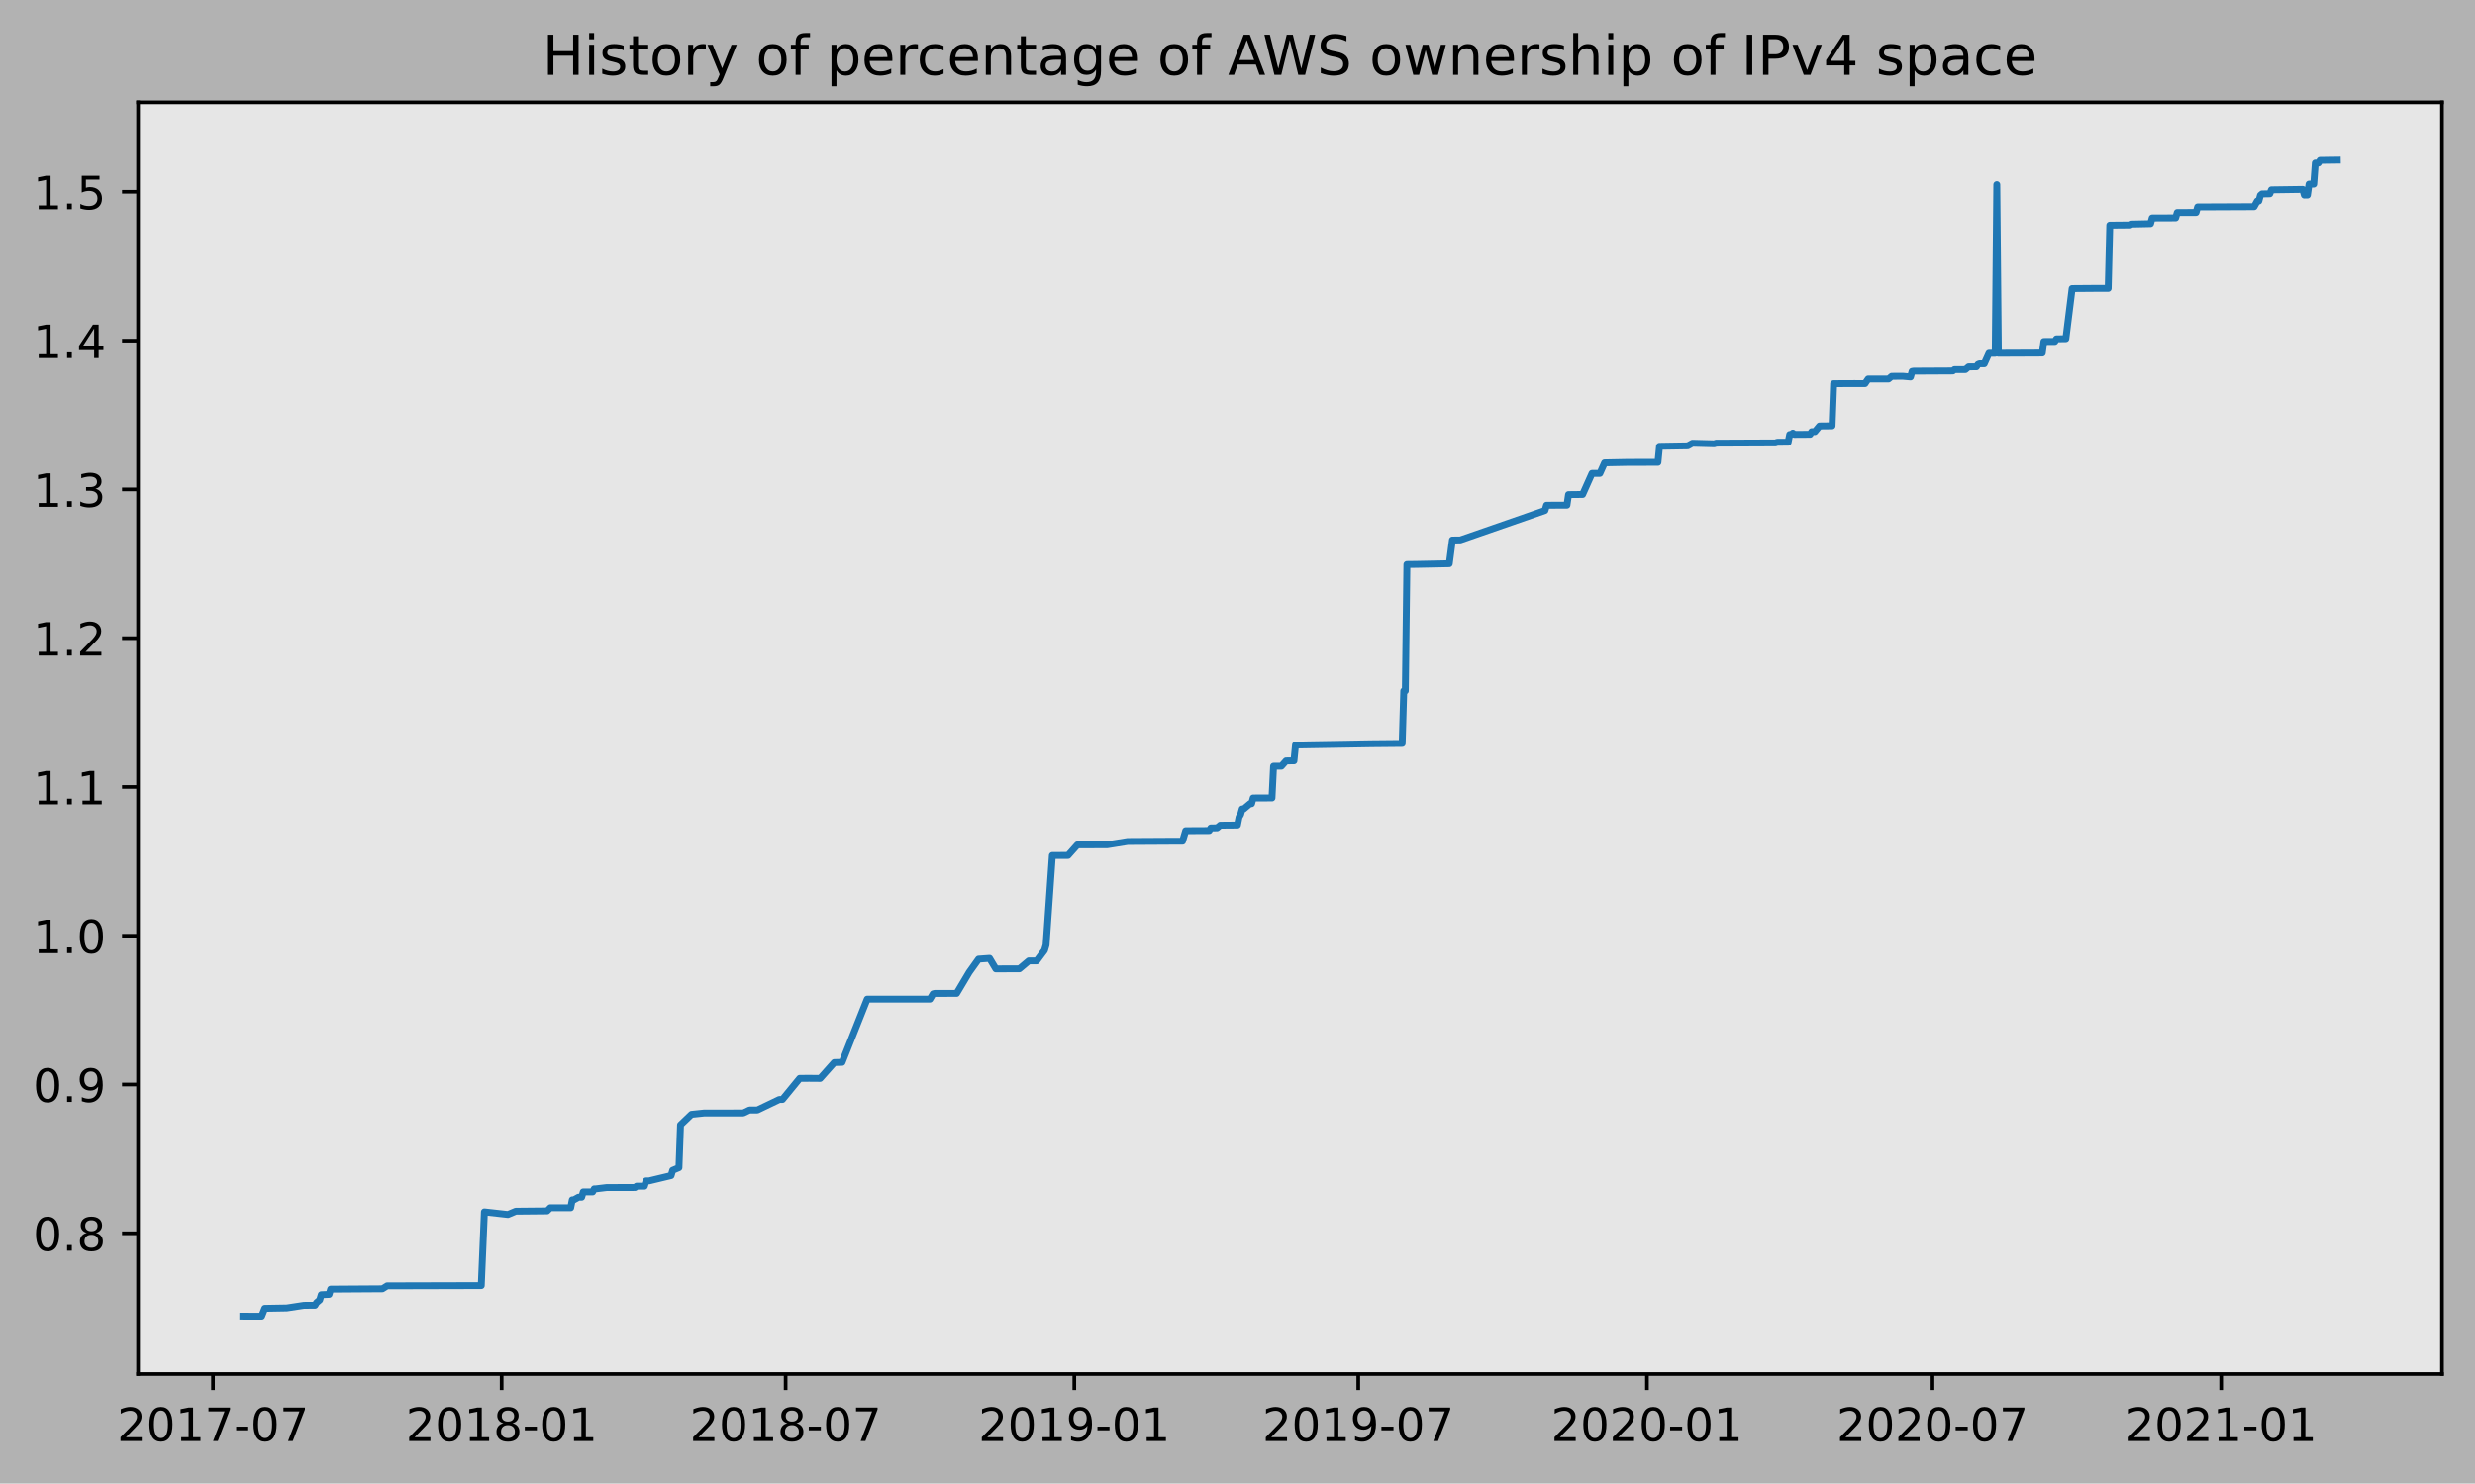
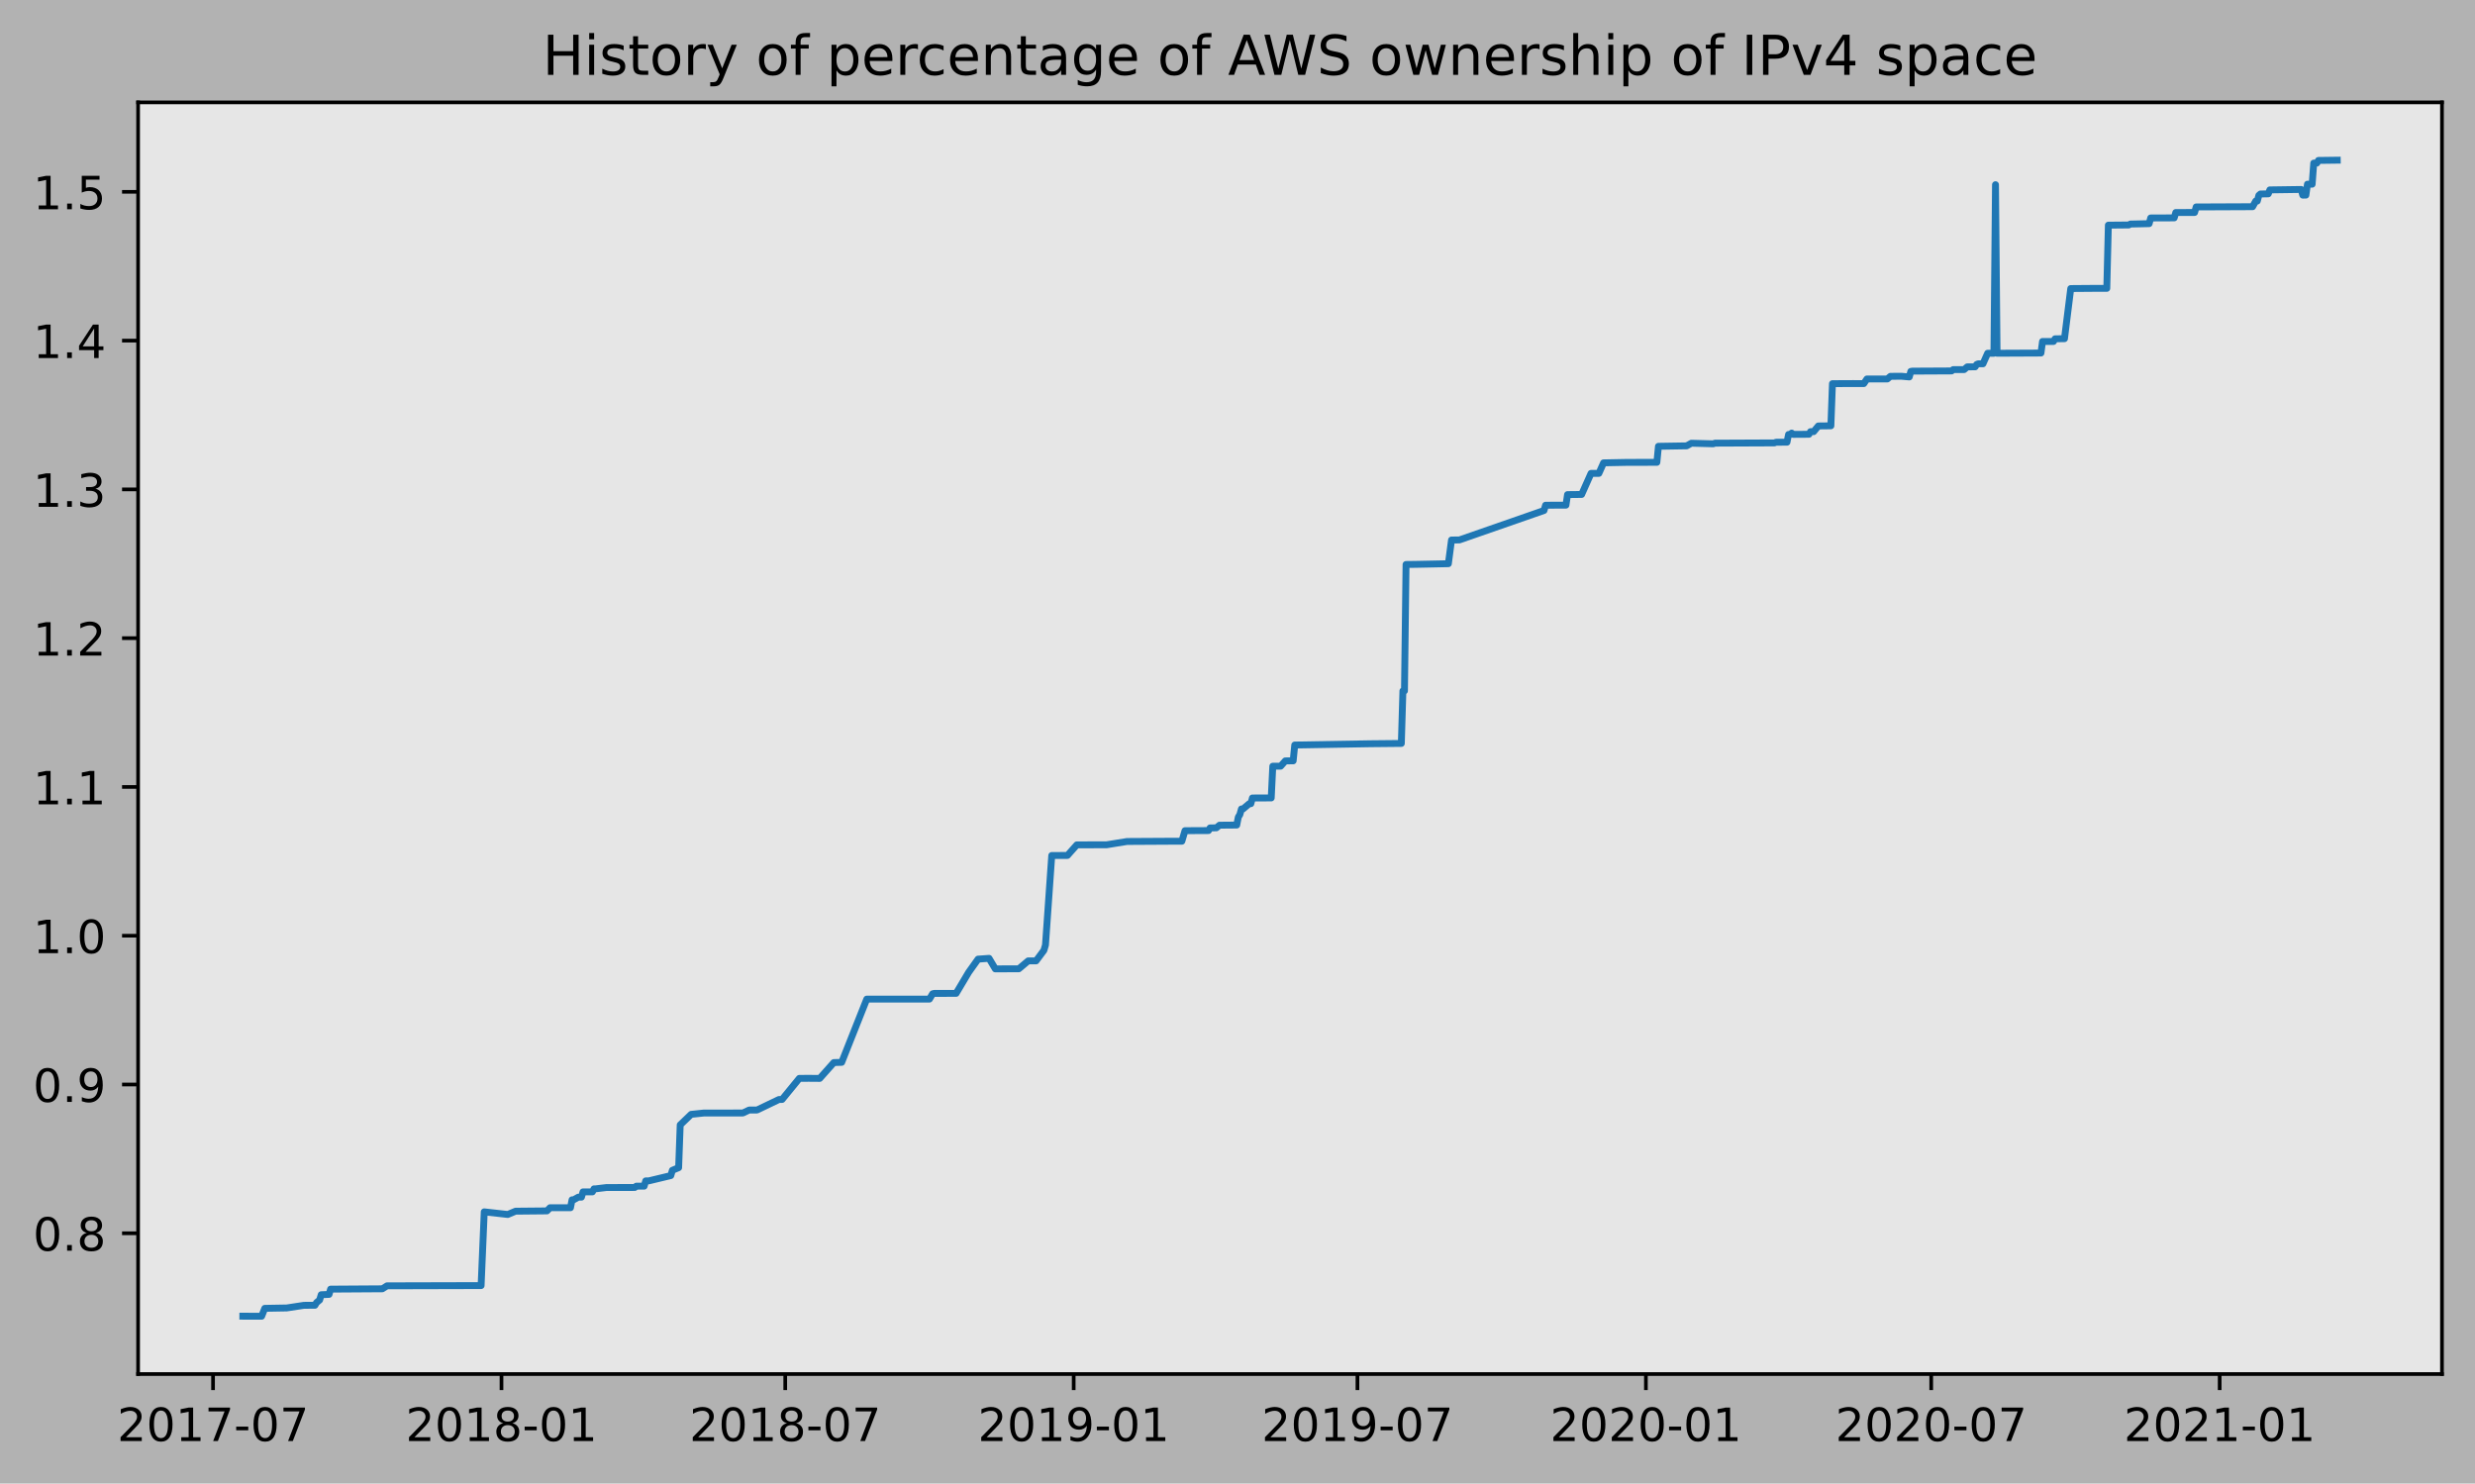
<svg xmlns="http://www.w3.org/2000/svg" xmlns:xlink="http://www.w3.org/1999/xlink" height="323.396pt" version="1.1" viewBox="0 0 539.503 323.396" width="539.503pt">
  <defs>
    <style type="text/css">
*{stroke-linecap:butt;stroke-linejoin:round;}
  </style>
  </defs>
  <g id="figure_1">
    <g id="patch_1">
      <path d="M 0 323.396  L 539.503 323.396  L 539.503 0  L 0 0  z " style="fill:#b2b2b2;" />
    </g>
    <g id="axes_1">
      <g id="patch_2">
        <path d="M 30.103 299.518  L 532.303 299.518  L 532.303 22.318  L 30.103 22.318  z " style="fill:#e6e6e6;" />
      </g>
      <g id="matplotlib.axis_1">
        <g id="xtick_1">
          <g id="line2d_1">
            <defs>
-               <path d="M 0 0  L 0 3.5  " id="m0ff6124d0a" style="stroke:#000000;stroke-width:0.8;" />
-             </defs>
-             <g>
-               <use style="stroke:#000000;stroke-width:0.8;" x="46.433" xlink:href="#m0ff6124d0a" y="299.518" />
+               <path d="M 0 0  L 0 3.5  " id="m8c61ceafdc" style="stroke:#000000;stroke-width:0.8;" />
+             </defs>
+             <g>
+               <use style="stroke:#000000;stroke-width:0.8;" x="46.438" xlink:href="#m8c61ceafdc" y="299.518" />
            </g>
          </g>
          <g id="text_1">
            <defs>
              <path d="M 19.188 8.297  L 53.609 8.297  L 53.609 0  L 7.328 0  L 7.328 8.297  Q 12.938 14.109 22.625 23.891  Q 32.328 33.688 34.812 36.531  Q 39.547 41.844 41.422 45.531  Q 43.312 49.219 43.312 52.781  Q 43.312 58.594 39.234 62.25  Q 35.156 65.922 28.609 65.922  Q 23.969 65.922 18.812 64.312  Q 13.672 62.703 7.812 59.422  L 7.812 69.391  Q 13.766 71.781 18.938 73  Q 24.125 74.219 28.422 74.219  Q 39.75 74.219 46.484 68.547  Q 53.219 62.891 53.219 53.422  Q 53.219 48.922 51.531 44.891  Q 49.859 40.875 45.406 35.406  Q 44.188 33.984 37.641 27.219  Q 31.109 20.453 19.188 8.297  z " id="DejaVuSans-50" />
              <path d="M 31.781 66.406  Q 24.172 66.406 20.328 58.906  Q 16.5 51.422 16.5 36.375  Q 16.5 21.391 20.328 13.891  Q 24.172 6.391 31.781 6.391  Q 39.453 6.391 43.281 13.891  Q 47.125 21.391 47.125 36.375  Q 47.125 51.422 43.281 58.906  Q 39.453 66.406 31.781 66.406  z M 31.781 74.219  Q 44.047 74.219 50.516 64.516  Q 56.984 54.828 56.984 36.375  Q 56.984 17.969 50.516 8.266  Q 44.047 -1.422 31.781 -1.422  Q 19.531 -1.422 13.062 8.266  Q 6.594 17.969 6.594 36.375  Q 6.594 54.828 13.062 64.516  Q 19.531 74.219 31.781 74.219  z " id="DejaVuSans-48" />
              <path d="M 12.406 8.297  L 28.516 8.297  L 28.516 63.922  L 10.984 60.406  L 10.984 69.391  L 28.422 72.906  L 38.281 72.906  L 38.281 8.297  L 54.391 8.297  L 54.391 0  L 12.406 0  z " id="DejaVuSans-49" />
              <path d="M 8.203 72.906  L 55.078 72.906  L 55.078 68.703  L 28.609 0  L 18.312 0  L 43.219 64.594  L 8.203 64.594  z " id="DejaVuSans-55" />
              <path d="M 4.891 31.391  L 31.203 31.391  L 31.203 23.391  L 4.891 23.391  z " id="DejaVuSans-45" />
            </defs>
-             <g transform="translate(25.54134 314.1166)scale(0.1 -0.1)">
+             <g transform="translate(25.5462 314.1166)scale(0.1 -0.1)">
              <use xlink:href="#DejaVuSans-50" />
              <use x="63.623" xlink:href="#DejaVuSans-48" />
              <use x="127.246" xlink:href="#DejaVuSans-49" />
              <use x="190.869" xlink:href="#DejaVuSans-55" />
              <use x="254.492" xlink:href="#DejaVuSans-45" />
              <use x="290.576" xlink:href="#DejaVuSans-48" />
              <use x="354.199" xlink:href="#DejaVuSans-55" />
            </g>
          </g>
        </g>
        <g id="xtick_2">
          <g id="line2d_2">
            <g>
-               <use style="stroke:#000000;stroke-width:0.8;" x="109.357" xlink:href="#m0ff6124d0a" y="299.518" />
+               <use style="stroke:#000000;stroke-width:0.8;" x="109.315" xlink:href="#m8c61ceafdc" y="299.518" />
            </g>
          </g>
          <g id="text_2">
            <defs>
              <path d="M 31.781 34.625  Q 24.75 34.625 20.719 30.859  Q 16.703 27.094 16.703 20.516  Q 16.703 13.922 20.719 10.156  Q 24.75 6.391 31.781 6.391  Q 38.812 6.391 42.859 10.172  Q 46.922 13.969 46.922 20.516  Q 46.922 27.094 42.891 30.859  Q 38.875 34.625 31.781 34.625  z M 21.922 38.812  Q 15.578 40.375 12.031 44.719  Q 8.5 49.078 8.5 55.328  Q 8.5 64.062 14.719 69.141  Q 20.953 74.219 31.781 74.219  Q 42.672 74.219 48.875 69.141  Q 55.078 64.062 55.078 55.328  Q 55.078 49.078 51.531 44.719  Q 48 40.375 41.703 38.812  Q 48.828 37.156 52.797 32.312  Q 56.781 27.484 56.781 20.516  Q 56.781 9.906 50.312 4.234  Q 43.844 -1.422 31.781 -1.422  Q 19.734 -1.422 13.25 4.234  Q 6.781 9.906 6.781 20.516  Q 6.781 27.484 10.781 32.312  Q 14.797 37.156 21.922 38.812  z M 18.312 54.391  Q 18.312 48.734 21.844 45.562  Q 25.391 42.391 31.781 42.391  Q 38.141 42.391 41.719 45.562  Q 45.312 48.734 45.312 54.391  Q 45.312 60.062 41.719 63.234  Q 38.141 66.406 31.781 66.406  Q 25.391 66.406 21.844 63.234  Q 18.312 60.062 18.312 54.391  z " id="DejaVuSans-56" />
            </defs>
-             <g transform="translate(88.46596 314.1166)scale(0.1 -0.1)">
+             <g transform="translate(88.42372 314.1166)scale(0.1 -0.1)">
              <use xlink:href="#DejaVuSans-50" />
              <use x="63.623" xlink:href="#DejaVuSans-48" />
              <use x="127.246" xlink:href="#DejaVuSans-49" />
              <use x="190.869" xlink:href="#DejaVuSans-56" />
              <use x="254.492" xlink:href="#DejaVuSans-45" />
              <use x="290.576" xlink:href="#DejaVuSans-48" />
              <use x="354.199" xlink:href="#DejaVuSans-49" />
            </g>
          </g>
        </g>
        <g id="xtick_3">
          <g id="line2d_3">
            <g>
-               <use style="stroke:#000000;stroke-width:0.8;" x="171.256" xlink:href="#m0ff6124d0a" y="299.518" />
+               <use style="stroke:#000000;stroke-width:0.8;" x="171.167" xlink:href="#m8c61ceafdc" y="299.518" />
            </g>
          </g>
          <g id="text_3">
-             <g transform="translate(150.3646 314.1166)scale(0.1 -0.1)">
+             <g transform="translate(150.2761 314.1166)scale(0.1 -0.1)">
              <use xlink:href="#DejaVuSans-50" />
              <use x="63.623" xlink:href="#DejaVuSans-48" />
              <use x="127.246" xlink:href="#DejaVuSans-49" />
              <use x="190.869" xlink:href="#DejaVuSans-56" />
              <use x="254.492" xlink:href="#DejaVuSans-45" />
              <use x="290.576" xlink:href="#DejaVuSans-48" />
              <use x="354.199" xlink:href="#DejaVuSans-55" />
            </g>
          </g>
        </g>
        <g id="xtick_4">
          <g id="line2d_4">
            <g>
-               <use style="stroke:#000000;stroke-width:0.8;" x="234.181" xlink:href="#m0ff6124d0a" y="299.518" />
+               <use style="stroke:#000000;stroke-width:0.8;" x="234.045" xlink:href="#m8c61ceafdc" y="299.518" />
            </g>
          </g>
          <g id="text_4">
            <defs>
              <path d="M 10.984 1.516  L 10.984 10.5  Q 14.703 8.734 18.5 7.812  Q 22.312 6.891 25.984 6.891  Q 35.75 6.891 40.891 13.453  Q 46.047 20.016 46.781 33.406  Q 43.953 29.203 39.594 26.953  Q 35.25 24.703 29.984 24.703  Q 19.047 24.703 12.672 31.312  Q 6.297 37.938 6.297 49.422  Q 6.297 60.641 12.938 67.422  Q 19.578 74.219 30.609 74.219  Q 43.266 74.219 49.922 64.516  Q 56.594 54.828 56.594 36.375  Q 56.594 19.141 48.406 8.859  Q 40.234 -1.422 26.422 -1.422  Q 22.703 -1.422 18.891 -0.688  Q 15.094 0.047 10.984 1.516  z M 30.609 32.422  Q 37.25 32.422 41.125 36.953  Q 45.016 41.5 45.016 49.422  Q 45.016 57.281 41.125 61.844  Q 37.25 66.406 30.609 66.406  Q 23.969 66.406 20.094 61.844  Q 16.219 57.281 16.219 49.422  Q 16.219 41.5 20.094 36.953  Q 23.969 32.422 30.609 32.422  z " id="DejaVuSans-57" />
            </defs>
-             <g transform="translate(213.2892 314.1166)scale(0.1 -0.1)">
+             <g transform="translate(213.1536 314.1166)scale(0.1 -0.1)">
              <use xlink:href="#DejaVuSans-50" />
              <use x="63.623" xlink:href="#DejaVuSans-48" />
              <use x="127.246" xlink:href="#DejaVuSans-49" />
              <use x="190.869" xlink:href="#DejaVuSans-57" />
              <use x="254.492" xlink:href="#DejaVuSans-45" />
              <use x="290.576" xlink:href="#DejaVuSans-48" />
              <use x="354.199" xlink:href="#DejaVuSans-49" />
            </g>
          </g>
        </g>
        <g id="xtick_5">
          <g id="line2d_5">
            <g>
-               <use style="stroke:#000000;stroke-width:0.8;" x="296.079" xlink:href="#m0ff6124d0a" y="299.518" />
+               <use style="stroke:#000000;stroke-width:0.8;" x="295.897" xlink:href="#m8c61ceafdc" y="299.518" />
            </g>
          </g>
          <g id="text_5">
-             <g transform="translate(275.1879 314.1166)scale(0.1 -0.1)">
+             <g transform="translate(275.0059 314.1166)scale(0.1 -0.1)">
              <use xlink:href="#DejaVuSans-50" />
              <use x="63.623" xlink:href="#DejaVuSans-48" />
              <use x="127.246" xlink:href="#DejaVuSans-49" />
              <use x="190.869" xlink:href="#DejaVuSans-57" />
              <use x="254.492" xlink:href="#DejaVuSans-45" />
              <use x="290.576" xlink:href="#DejaVuSans-48" />
              <use x="354.199" xlink:href="#DejaVuSans-55" />
            </g>
          </g>
        </g>
        <g id="xtick_6">
          <g id="line2d_6">
            <g>
-               <use style="stroke:#000000;stroke-width:0.8;" x="359.004" xlink:href="#m0ff6124d0a" y="299.518" />
+               <use style="stroke:#000000;stroke-width:0.8;" x="358.775" xlink:href="#m8c61ceafdc" y="299.518" />
            </g>
          </g>
          <g id="text_6">
-             <g transform="translate(338.1125 314.1166)scale(0.1 -0.1)">
+             <g transform="translate(337.8834 314.1166)scale(0.1 -0.1)">
              <use xlink:href="#DejaVuSans-50" />
              <use x="63.623" xlink:href="#DejaVuSans-48" />
              <use x="127.246" xlink:href="#DejaVuSans-50" />
              <use x="190.869" xlink:href="#DejaVuSans-48" />
              <use x="254.492" xlink:href="#DejaVuSans-45" />
              <use x="290.576" xlink:href="#DejaVuSans-48" />
              <use x="354.199" xlink:href="#DejaVuSans-49" />
            </g>
          </g>
        </g>
        <g id="xtick_7">
          <g id="line2d_7">
            <g>
-               <use style="stroke:#000000;stroke-width:0.8;" x="421.245" xlink:href="#m0ff6124d0a" y="299.518" />
+               <use style="stroke:#000000;stroke-width:0.8;" x="420.969" xlink:href="#m8c61ceafdc" y="299.518" />
            </g>
          </g>
          <g id="text_7">
-             <g transform="translate(400.3532 314.1166)scale(0.1 -0.1)">
+             <g transform="translate(400.0775 314.1166)scale(0.1 -0.1)">
              <use xlink:href="#DejaVuSans-50" />
              <use x="63.623" xlink:href="#DejaVuSans-48" />
              <use x="127.246" xlink:href="#DejaVuSans-50" />
              <use x="190.869" xlink:href="#DejaVuSans-48" />
              <use x="254.492" xlink:href="#DejaVuSans-45" />
              <use x="290.576" xlink:href="#DejaVuSans-48" />
              <use x="354.199" xlink:href="#DejaVuSans-55" />
            </g>
          </g>
        </g>
        <g id="xtick_8">
          <g id="line2d_8">
            <g>
-               <use style="stroke:#000000;stroke-width:0.8;" x="484.169" xlink:href="#m0ff6124d0a" y="299.518" />
+               <use style="stroke:#000000;stroke-width:0.8;" x="483.846" xlink:href="#m8c61ceafdc" y="299.518" />
            </g>
          </g>
          <g id="text_8">
-             <g transform="translate(463.2778 314.1166)scale(0.1 -0.1)">
+             <g transform="translate(462.955 314.1166)scale(0.1 -0.1)">
              <use xlink:href="#DejaVuSans-50" />
              <use x="63.623" xlink:href="#DejaVuSans-48" />
              <use x="127.246" xlink:href="#DejaVuSans-50" />
              <use x="190.869" xlink:href="#DejaVuSans-49" />
              <use x="254.492" xlink:href="#DejaVuSans-45" />
              <use x="290.576" xlink:href="#DejaVuSans-48" />
              <use x="354.199" xlink:href="#DejaVuSans-49" />
            </g>
          </g>
        </g>
      </g>
      <g id="matplotlib.axis_2">
        <g id="ytick_1">
          <g id="line2d_9">
            <defs>
-               <path d="M 0 0  L -3.5 0  " id="mcf88fe2393" style="stroke:#000000;stroke-width:0.8;" />
-             </defs>
-             <g>
-               <use style="stroke:#000000;stroke-width:0.8;" x="30.103" xlink:href="#mcf88fe2393" y="268.83" />
+               <path d="M 0 0  L -3.5 0  " id="m666bf8ba29" style="stroke:#000000;stroke-width:0.8;" />
+             </defs>
+             <g>
+               <use style="stroke:#000000;stroke-width:0.8;" x="30.103" xlink:href="#m666bf8ba29" y="268.831" />
            </g>
          </g>
          <g id="text_9">
            <defs>
              <path d="M 10.688 12.406  L 21 12.406  L 21 0  L 10.688 0  z " id="DejaVuSans-46" />
            </defs>
            <g transform="translate(7.2 272.6297)scale(0.1 -0.1)">
              <use xlink:href="#DejaVuSans-48" />
              <use x="63.623" xlink:href="#DejaVuSans-46" />
              <use x="95.41" xlink:href="#DejaVuSans-56" />
            </g>
          </g>
        </g>
        <g id="ytick_2">
          <g id="line2d_10">
            <g>
-               <use style="stroke:#000000;stroke-width:0.8;" x="30.103" xlink:href="#mcf88fe2393" y="236.4" />
+               <use style="stroke:#000000;stroke-width:0.8;" x="30.103" xlink:href="#m666bf8ba29" y="236.4" />
            </g>
          </g>
          <g id="text_10">
-             <g transform="translate(7.2 240.199)scale(0.1 -0.1)">
+             <g transform="translate(7.2 240.1991)scale(0.1 -0.1)">
              <use xlink:href="#DejaVuSans-48" />
              <use x="63.623" xlink:href="#DejaVuSans-46" />
              <use x="95.41" xlink:href="#DejaVuSans-57" />
            </g>
          </g>
        </g>
        <g id="ytick_3">
          <g id="line2d_11">
            <g>
-               <use style="stroke:#000000;stroke-width:0.8;" x="30.103" xlink:href="#mcf88fe2393" y="203.969" />
+               <use style="stroke:#000000;stroke-width:0.8;" x="30.103" xlink:href="#m666bf8ba29" y="203.969" />
            </g>
          </g>
          <g id="text_11">
-             <g transform="translate(7.2 207.7683)scale(0.1 -0.1)">
+             <g transform="translate(7.2 207.7685)scale(0.1 -0.1)">
              <use xlink:href="#DejaVuSans-49" />
              <use x="63.623" xlink:href="#DejaVuSans-46" />
              <use x="95.41" xlink:href="#DejaVuSans-48" />
            </g>
          </g>
        </g>
        <g id="ytick_4">
          <g id="line2d_12">
            <g>
-               <use style="stroke:#000000;stroke-width:0.8;" x="30.103" xlink:href="#mcf88fe2393" y="171.538" />
+               <use style="stroke:#000000;stroke-width:0.8;" x="30.103" xlink:href="#m666bf8ba29" y="171.539" />
            </g>
          </g>
          <g id="text_12">
-             <g transform="translate(7.2 175.3376)scale(0.1 -0.1)">
+             <g transform="translate(7.2 175.3378)scale(0.1 -0.1)">
              <use xlink:href="#DejaVuSans-49" />
              <use x="63.623" xlink:href="#DejaVuSans-46" />
              <use x="95.41" xlink:href="#DejaVuSans-49" />
            </g>
          </g>
        </g>
        <g id="ytick_5">
          <g id="line2d_13">
            <g>
-               <use style="stroke:#000000;stroke-width:0.8;" x="30.103" xlink:href="#mcf88fe2393" y="139.108" />
+               <use style="stroke:#000000;stroke-width:0.8;" x="30.103" xlink:href="#m666bf8ba29" y="139.108" />
            </g>
          </g>
          <g id="text_13">
-             <g transform="translate(7.2 142.9069)scale(0.1 -0.1)">
+             <g transform="translate(7.2 142.9072)scale(0.1 -0.1)">
              <use xlink:href="#DejaVuSans-49" />
              <use x="63.623" xlink:href="#DejaVuSans-46" />
              <use x="95.41" xlink:href="#DejaVuSans-50" />
            </g>
          </g>
        </g>
        <g id="ytick_6">
          <g id="line2d_14">
            <g>
-               <use style="stroke:#000000;stroke-width:0.8;" x="30.103" xlink:href="#mcf88fe2393" y="106.677" />
+               <use style="stroke:#000000;stroke-width:0.8;" x="30.103" xlink:href="#m666bf8ba29" y="106.677" />
            </g>
          </g>
          <g id="text_14">
            <defs>
              <path d="M 40.578 39.312  Q 47.656 37.797 51.625 33  Q 55.609 28.219 55.609 21.188  Q 55.609 10.406 48.188 4.484  Q 40.766 -1.422 27.094 -1.422  Q 22.516 -1.422 17.656 -0.516  Q 12.797 0.391 7.625 2.203  L 7.625 11.719  Q 11.719 9.328 16.594 8.109  Q 21.484 6.891 26.812 6.891  Q 36.078 6.891 40.938 10.547  Q 45.797 14.203 45.797 21.188  Q 45.797 27.641 41.281 31.266  Q 36.766 34.906 28.719 34.906  L 20.219 34.906  L 20.219 43.016  L 29.109 43.016  Q 36.375 43.016 40.234 45.922  Q 44.094 48.828 44.094 54.297  Q 44.094 59.906 40.109 62.906  Q 36.141 65.922 28.719 65.922  Q 24.656 65.922 20.016 65.031  Q 15.375 64.156 9.812 62.312  L 9.812 71.094  Q 15.438 72.656 20.344 73.438  Q 25.25 74.219 29.594 74.219  Q 40.828 74.219 47.359 69.109  Q 53.906 64.016 53.906 55.328  Q 53.906 49.266 50.438 45.094  Q 46.969 40.922 40.578 39.312  z " id="DejaVuSans-51" />
            </defs>
-             <g transform="translate(7.2 110.4762)scale(0.1 -0.1)">
+             <g transform="translate(7.2 110.4766)scale(0.1 -0.1)">
              <use xlink:href="#DejaVuSans-49" />
              <use x="63.623" xlink:href="#DejaVuSans-46" />
              <use x="95.41" xlink:href="#DejaVuSans-51" />
            </g>
          </g>
        </g>
        <g id="ytick_7">
          <g id="line2d_15">
            <g>
-               <use style="stroke:#000000;stroke-width:0.8;" x="30.103" xlink:href="#mcf88fe2393" y="74.246" />
+               <use style="stroke:#000000;stroke-width:0.8;" x="30.103" xlink:href="#m666bf8ba29" y="74.247" />
            </g>
          </g>
          <g id="text_15">
            <defs>
              <path d="M 37.797 64.312  L 12.891 25.391  L 37.797 25.391  z M 35.203 72.906  L 47.609 72.906  L 47.609 25.391  L 58.016 25.391  L 58.016 17.188  L 47.609 17.188  L 47.609 0  L 37.797 0  L 37.797 17.188  L 4.891 17.188  L 4.891 26.703  z " id="DejaVuSans-52" />
            </defs>
-             <g transform="translate(7.2 78.04545)scale(0.1 -0.1)">
+             <g transform="translate(7.2 78.04592)scale(0.1 -0.1)">
              <use xlink:href="#DejaVuSans-49" />
              <use x="63.623" xlink:href="#DejaVuSans-46" />
              <use x="95.41" xlink:href="#DejaVuSans-52" />
            </g>
          </g>
        </g>
        <g id="ytick_8">
          <g id="line2d_16">
            <g>
-               <use style="stroke:#000000;stroke-width:0.8;" x="30.103" xlink:href="#mcf88fe2393" y="41.816" />
+               <use style="stroke:#000000;stroke-width:0.8;" x="30.103" xlink:href="#m666bf8ba29" y="41.816" />
            </g>
          </g>
          <g id="text_16">
            <defs>
              <path d="M 10.797 72.906  L 49.516 72.906  L 49.516 64.594  L 19.828 64.594  L 19.828 46.734  Q 21.969 47.469 24.109 47.828  Q 26.266 48.188 28.422 48.188  Q 40.625 48.188 47.75 41.5  Q 54.891 34.812 54.891 23.391  Q 54.891 11.625 47.562 5.094  Q 40.234 -1.422 26.906 -1.422  Q 22.312 -1.422 17.547 -0.641  Q 12.797 0.141 7.719 1.703  L 7.719 11.625  Q 12.109 9.234 16.797 8.062  Q 21.484 6.891 26.703 6.891  Q 35.156 6.891 40.078 11.328  Q 45.016 15.766 45.016 23.391  Q 45.016 31 40.078 35.438  Q 35.156 39.891 26.703 39.891  Q 22.75 39.891 18.812 39.016  Q 14.891 38.141 10.797 36.281  z " id="DejaVuSans-53" />
            </defs>
-             <g transform="translate(7.2 45.61474)scale(0.1 -0.1)">
+             <g transform="translate(7.2 45.61528)scale(0.1 -0.1)">
              <use xlink:href="#DejaVuSans-49" />
              <use x="63.623" xlink:href="#DejaVuSans-46" />
              <use x="95.41" xlink:href="#DejaVuSans-53" />
            </g>
          </g>
        </g>
      </g>
      <g id="line2d_17">
-         <path clip-path="url(#p285eaa2ed0)" d="M 52.93 286.906  L 57.034 286.918  L 57.718 285.196  L 62.506 285.111  L 66.268 284.537  L 68.662 284.524  L 69.004 283.95  L 69.687 283.376  L 70.029 282.228  L 71.739 282.156  L 72.081 281.008  L 83.367 280.934  L 84.393 280.288  L 104.912 280.235  L 105.596 264.161  L 110.725 264.735  L 112.435 264.017  L 119.275 263.952  L 119.959 263.261  L 124.405 263.263  L 124.747 261.541  L 125.089 261.536  L 126.114 260.96  L 126.798 260.958  L 127.14 259.81  L 129.192 259.807  L 129.534 259.15  L 129.876 259.146  L 132.27 258.859  L 138.426 258.851  L 138.768 258.564  L 140.478 258.562  L 140.82 257.413  L 141.504 257.404  L 146.291 256.256  L 146.633 255.108  L 148.001 254.533  L 148.343 245.205  L 150.737 242.908  L 153.473 242.621  L 162.023 242.61  L 163.39 241.964  L 165.1 241.964  L 169.888 239.668  L 170.572 239.661  L 174.334 235.066  L 176.386 235.055  L 178.78 235.073  L 181.857 231.619  L 183.567 231.572  L 189.039 217.79  L 202.718 217.782  L 203.402 216.634  L 203.744 216.544  L 208.532 216.537  L 211.268 211.945  L 213.32 209.074  L 215.714 208.902  L 217.082 211.198  L 222.211 211.177  L 224.263 209.455  L 225.973 209.453  L 227.683 207.157  L 228.025 206  L 229.393 186.481  L 232.813 186.472  L 234.865 184.167  L 241.362 184.147  L 245.808 183.429  L 256.067 183.371  L 257.777 183.371  L 258.461 181.073  L 263.591 181.047  L 263.933 180.473  L 265.301 180.453  L 265.985 179.878  L 269.747 179.847  L 270.089 178.125  L 270.431 177.551  L 270.773 176.34  L 271.115 176.338  L 272.483 175.189  L 272.825 175.189  L 273.167 173.946  L 277.27 173.939  L 277.612 167.023  L 279.322 167.012  L 280.348 165.861  L 282.058 165.851  L 282.4 162.402  L 298.815 162.122  L 305.655 162.057  L 305.997 150.602  L 306.339 150.601  L 306.681 123.046  L 308.733 123.023  L 315.914 122.877  L 316.598 117.71  L 318.308 117.699  L 336.775 111.277  L 337.117 110.129  L 341.563 110.111  L 341.905 107.814  L 344.983 107.783  L 347.035 103.19  L 348.744 103.188  L 349.77 100.892  L 354.9 100.791  L 361.398 100.78  L 361.74 97.284  L 367.895 97.185  L 368.921 96.614  L 373.709 96.741  L 374.051 96.6  L 387.046 96.544  L 387.388 96.401  L 389.782 96.392  L 390.124 94.705  L 390.466 94.705  L 390.808 94.404  L 391.15 94.687  L 394.57 94.664  L 394.912 94.092  L 395.596 94.09  L 396.622 92.849  L 399.358 92.82  L 399.7 83.63  L 404.146 83.61  L 406.539 83.614  L 407.223 82.61  L 411.669 82.605  L 412.353 82.031  L 414.747 82.015  L 416.457 82.167  L 416.799 80.956  L 417.141 80.9  L 425.69 80.857  L 426.032 80.57  L 428.426 80.559  L 429.11 79.97  L 430.82 79.963  L 431.162 79.443  L 431.504 79.299  L 432.53 79.299  L 433.556 77.003  L 434.924 77.003  L 435.266 40.26  L 435.608 77  L 445.183 76.957  L 445.525 74.432  L 447.919 74.431  L 448.261 73.855  L 450.313 73.823  L 451.681 62.898  L 456.811 62.857  L 459.547 62.857  L 459.889 49.079  L 464.334 49.039  L 464.676 48.84  L 468.78 48.752  L 469.122 47.514  L 474.252 47.492  L 474.594 46.324  L 478.698 46.317  L 479.039 45.11  L 491.351 45.057  L 492.035 43.828  L 492.377 43.828  L 492.719 42.579  L 493.061 42.288  L 494.771 42.254  L 495.113 41.393  L 501.952 41.297  L 502.294 42.533  L 502.978 42.529  L 503.32 40.148  L 504.346 40.148  L 504.688 35.555  L 505.372 35.551  L 505.714 34.969  L 509.476 34.918  L 509.476 34.918  " style="fill:none;stroke:#1f77b4;stroke-linecap:square;stroke-width:1.5;" />
+         <path clip-path="url(#pc6fe5bd594)" d="M 52.93 286.906  L 57.031 286.918  L 57.715 285.196  L 62.499 285.111  L 66.258 284.537  L 68.65 284.524  L 68.992 283.95  L 69.675 283.376  L 70.017 282.228  L 71.725 282.156  L 72.067 281.008  L 83.344 280.934  L 84.369 280.288  L 104.873 280.235  L 105.556 264.161  L 110.682 264.735  L 112.391 264.017  L 119.225 263.952  L 119.909 263.261  L 124.351 263.263  L 124.693 261.541  L 125.035 261.536  L 126.06 260.961  L 126.743 260.958  L 127.085 259.81  L 129.135 259.807  L 129.477 259.15  L 129.819 259.147  L 132.211 258.859  L 138.362 258.851  L 138.704 258.564  L 140.412 258.562  L 140.754 257.413  L 141.437 257.404  L 146.221 256.256  L 146.563 255.108  L 147.93 254.534  L 148.272 245.205  L 150.664 242.909  L 153.398 242.621  L 161.941 242.61  L 163.308 241.964  L 165.016 241.964  L 169.801 239.668  L 170.484 239.661  L 174.243 235.066  L 176.293 235.055  L 178.685 235.073  L 181.761 231.619  L 183.47 231.572  L 188.937 217.79  L 202.606 217.782  L 203.29 216.634  L 203.631 216.544  L 208.416 216.537  L 211.149 211.945  L 213.2 209.074  L 215.592 208.902  L 216.959 211.198  L 222.085 211.178  L 224.135 209.455  L 225.844 209.453  L 227.552 207.157  L 227.894 206  L 229.261 186.481  L 232.678 186.472  L 234.728 184.167  L 241.221 184.147  L 245.664 183.429  L 255.915 183.371  L 257.624 183.371  L 258.308 181.073  L 263.433 181.047  L 263.775 180.473  L 265.142 180.453  L 265.825 179.879  L 269.584 179.847  L 269.926 178.125  L 270.268 177.551  L 270.61 176.34  L 270.951 176.338  L 272.318 175.19  L 272.66 175.189  L 273.002 173.946  L 277.102 173.939  L 277.444 167.023  L 279.153 167.012  L 280.178 165.861  L 281.887 165.852  L 282.228 162.403  L 298.631 162.123  L 305.466 162.057  L 305.807 150.602  L 306.149 150.602  L 306.491 123.046  L 308.541 123.023  L 315.717 122.877  L 316.401 117.711  L 318.109 117.7  L 336.563 111.277  L 336.904 110.129  L 341.347 110.111  L 341.689 107.815  L 344.764 107.783  L 346.814 103.191  L 348.523 103.189  L 349.548 100.892  L 354.674 100.792  L 361.167 100.781  L 361.509 97.285  L 367.66 97.186  L 368.685 96.614  L 373.469 96.742  L 373.811 96.601  L 386.796 96.545  L 387.138 96.401  L 389.53 96.392  L 389.872 94.706  L 390.214 94.706  L 390.555 94.405  L 390.897 94.687  L 394.314 94.665  L 394.656 94.093  L 395.339 94.091  L 396.365 92.85  L 399.098 92.82  L 399.44 83.631  L 403.883 83.61  L 406.275 83.615  L 406.958 82.61  L 411.401 82.606  L 412.084 82.032  L 414.476 82.016  L 416.185 82.167  L 416.526 80.956  L 416.868 80.9  L 425.411 80.857  L 425.753 80.57  L 428.145 80.56  L 428.829 79.97  L 430.537 79.964  L 430.879 79.443  L 431.221 79.3  L 432.246 79.3  L 433.271 77.003  L 434.638 77.003  L 434.98 40.26  L 435.321 77.001  L 444.89 76.957  L 445.231 74.432  L 447.624 74.432  L 447.965 73.855  L 450.016 73.824  L 451.382 62.898  L 456.508 62.857  L 459.242 62.858  L 459.584 49.08  L 464.026 49.04  L 464.368 48.84  L 468.469 48.752  L 468.811 47.514  L 473.936 47.492  L 474.278 46.324  L 478.379 46.317  L 478.721 45.111  L 491.023 45.058  L 491.706 43.829  L 492.048 43.829  L 492.39 42.58  L 492.731 42.288  L 494.44 42.255  L 494.782 41.394  L 501.616 41.297  L 501.958 42.534  L 502.641 42.53  L 502.983 40.149  L 504.008 40.148  L 504.35 35.556  L 505.033 35.551  L 505.375 34.97  L 509.476 34.918  L 509.476 34.918  " style="fill:none;stroke:#1f77b4;stroke-linecap:square;stroke-width:1.5;" />
      </g>
      <g id="patch_3">
        <path d="M 30.103 299.518  L 30.103 22.318  " style="fill:none;stroke:#000000;stroke-linecap:square;stroke-linejoin:miter;stroke-width:0.8;" />
      </g>
      <g id="patch_4">
        <path d="M 532.303 299.518  L 532.303 22.318  " style="fill:none;stroke:#000000;stroke-linecap:square;stroke-linejoin:miter;stroke-width:0.8;" />
      </g>
      <g id="patch_5">
        <path d="M 30.103 299.518  L 532.303 299.518  " style="fill:none;stroke:#000000;stroke-linecap:square;stroke-linejoin:miter;stroke-width:0.8;" />
      </g>
      <g id="patch_6">
        <path d="M 30.103 22.318  L 532.303 22.318  " style="fill:none;stroke:#000000;stroke-linecap:square;stroke-linejoin:miter;stroke-width:0.8;" />
      </g>
      <g id="text_17">
        <defs>
          <path d="M 9.812 72.906  L 19.672 72.906  L 19.672 43.016  L 55.516 43.016  L 55.516 72.906  L 65.375 72.906  L 65.375 0  L 55.516 0  L 55.516 34.719  L 19.672 34.719  L 19.672 0  L 9.812 0  z " id="DejaVuSans-72" />
          <path d="M 9.422 54.688  L 18.406 54.688  L 18.406 0  L 9.422 0  z M 9.422 75.984  L 18.406 75.984  L 18.406 64.594  L 9.422 64.594  z " id="DejaVuSans-105" />
          <path d="M 44.281 53.078  L 44.281 44.578  Q 40.484 46.531 36.375 47.5  Q 32.281 48.484 27.875 48.484  Q 21.188 48.484 17.844 46.438  Q 14.5 44.391 14.5 40.281  Q 14.5 37.156 16.891 35.375  Q 19.281 33.594 26.516 31.984  L 29.594 31.297  Q 39.156 29.25 43.188 25.516  Q 47.219 21.781 47.219 15.094  Q 47.219 7.469 41.188 3.016  Q 35.156 -1.422 24.609 -1.422  Q 20.219 -1.422 15.453 -0.562  Q 10.688 0.297 5.422 2  L 5.422 11.281  Q 10.406 8.688 15.234 7.391  Q 20.062 6.109 24.812 6.109  Q 31.156 6.109 34.562 8.281  Q 37.984 10.453 37.984 14.406  Q 37.984 18.062 35.516 20.016  Q 33.062 21.969 24.703 23.781  L 21.578 24.516  Q 13.234 26.266 9.516 29.906  Q 5.812 33.547 5.812 39.891  Q 5.812 47.609 11.281 51.797  Q 16.75 56 26.812 56  Q 31.781 56 36.172 55.266  Q 40.578 54.547 44.281 53.078  z " id="DejaVuSans-115" />
          <path d="M 18.312 70.219  L 18.312 54.688  L 36.812 54.688  L 36.812 47.703  L 18.312 47.703  L 18.312 18.016  Q 18.312 11.328 20.141 9.422  Q 21.969 7.516 27.594 7.516  L 36.812 7.516  L 36.812 0  L 27.594 0  Q 17.188 0 13.234 3.875  Q 9.281 7.766 9.281 18.016  L 9.281 47.703  L 2.688 47.703  L 2.688 54.688  L 9.281 54.688  L 9.281 70.219  z " id="DejaVuSans-116" />
          <path d="M 30.609 48.391  Q 23.391 48.391 19.188 42.75  Q 14.984 37.109 14.984 27.297  Q 14.984 17.484 19.156 11.844  Q 23.344 6.203 30.609 6.203  Q 37.797 6.203 41.984 11.859  Q 46.188 17.531 46.188 27.297  Q 46.188 37.016 41.984 42.703  Q 37.797 48.391 30.609 48.391  z M 30.609 56  Q 42.328 56 49.016 48.375  Q 55.719 40.766 55.719 27.297  Q 55.719 13.875 49.016 6.219  Q 42.328 -1.422 30.609 -1.422  Q 18.844 -1.422 12.172 6.219  Q 5.516 13.875 5.516 27.297  Q 5.516 40.766 12.172 48.375  Q 18.844 56 30.609 56  z " id="DejaVuSans-111" />
          <path d="M 41.109 46.297  Q 39.594 47.172 37.812 47.578  Q 36.031 48 33.891 48  Q 26.266 48 22.188 43.047  Q 18.109 38.094 18.109 28.812  L 18.109 0  L 9.078 0  L 9.078 54.688  L 18.109 54.688  L 18.109 46.188  Q 20.953 51.172 25.484 53.578  Q 30.031 56 36.531 56  Q 37.453 56 38.578 55.875  Q 39.703 55.766 41.062 55.516  z " id="DejaVuSans-114" />
          <path d="M 32.172 -5.078  Q 28.375 -14.844 24.75 -17.812  Q 21.141 -20.797 15.094 -20.797  L 7.906 -20.797  L 7.906 -13.281  L 13.188 -13.281  Q 16.891 -13.281 18.938 -11.516  Q 21 -9.766 23.484 -3.219  L 25.094 0.875  L 2.984 54.688  L 12.5 54.688  L 29.594 11.922  L 46.688 54.688  L 56.203 54.688  z " id="DejaVuSans-121" />
          <path id="DejaVuSans-32" />
          <path d="M 37.109 75.984  L 37.109 68.5  L 28.516 68.5  Q 23.688 68.5 21.797 66.547  Q 19.922 64.594 19.922 59.516  L 19.922 54.688  L 34.719 54.688  L 34.719 47.703  L 19.922 47.703  L 19.922 0  L 10.891 0  L 10.891 47.703  L 2.297 47.703  L 2.297 54.688  L 10.891 54.688  L 10.891 58.5  Q 10.891 67.625 15.141 71.797  Q 19.391 75.984 28.609 75.984  z " id="DejaVuSans-102" />
          <path d="M 18.109 8.203  L 18.109 -20.797  L 9.078 -20.797  L 9.078 54.688  L 18.109 54.688  L 18.109 46.391  Q 20.953 51.266 25.266 53.625  Q 29.594 56 35.594 56  Q 45.562 56 51.781 48.094  Q 58.016 40.188 58.016 27.297  Q 58.016 14.406 51.781 6.484  Q 45.562 -1.422 35.594 -1.422  Q 29.594 -1.422 25.266 0.953  Q 20.953 3.328 18.109 8.203  z M 48.688 27.297  Q 48.688 37.203 44.609 42.844  Q 40.531 48.484 33.406 48.484  Q 26.266 48.484 22.188 42.844  Q 18.109 37.203 18.109 27.297  Q 18.109 17.391 22.188 11.75  Q 26.266 6.109 33.406 6.109  Q 40.531 6.109 44.609 11.75  Q 48.688 17.391 48.688 27.297  z " id="DejaVuSans-112" />
          <path d="M 56.203 29.594  L 56.203 25.203  L 14.891 25.203  Q 15.484 15.922 20.484 11.062  Q 25.484 6.203 34.422 6.203  Q 39.594 6.203 44.453 7.469  Q 49.312 8.734 54.109 11.281  L 54.109 2.781  Q 49.266 0.734 44.188 -0.344  Q 39.109 -1.422 33.891 -1.422  Q 20.797 -1.422 13.156 6.188  Q 5.516 13.812 5.516 26.812  Q 5.516 40.234 12.766 48.109  Q 20.016 56 32.328 56  Q 43.359 56 49.781 48.891  Q 56.203 41.797 56.203 29.594  z M 47.219 32.234  Q 47.125 39.594 43.094 43.984  Q 39.062 48.391 32.422 48.391  Q 24.906 48.391 20.391 44.141  Q 15.875 39.891 15.188 32.172  z " id="DejaVuSans-101" />
          <path d="M 48.781 52.594  L 48.781 44.188  Q 44.969 46.297 41.141 47.344  Q 37.312 48.391 33.406 48.391  Q 24.656 48.391 19.812 42.844  Q 14.984 37.312 14.984 27.297  Q 14.984 17.281 19.812 11.734  Q 24.656 6.203 33.406 6.203  Q 37.312 6.203 41.141 7.25  Q 44.969 8.297 48.781 10.406  L 48.781 2.094  Q 45.016 0.344 40.984 -0.531  Q 36.969 -1.422 32.422 -1.422  Q 20.062 -1.422 12.781 6.344  Q 5.516 14.109 5.516 27.297  Q 5.516 40.672 12.859 48.328  Q 20.219 56 33.016 56  Q 37.156 56 41.109 55.141  Q 45.062 54.297 48.781 52.594  z " id="DejaVuSans-99" />
          <path d="M 54.891 33.016  L 54.891 0  L 45.906 0  L 45.906 32.719  Q 45.906 40.484 42.875 44.328  Q 39.844 48.188 33.797 48.188  Q 26.516 48.188 22.312 43.547  Q 18.109 38.922 18.109 30.906  L 18.109 0  L 9.078 0  L 9.078 54.688  L 18.109 54.688  L 18.109 46.188  Q 21.344 51.125 25.703 53.562  Q 30.078 56 35.797 56  Q 45.219 56 50.047 50.172  Q 54.891 44.344 54.891 33.016  z " id="DejaVuSans-110" />
          <path d="M 34.281 27.484  Q 23.391 27.484 19.188 25  Q 14.984 22.516 14.984 16.5  Q 14.984 11.719 18.141 8.906  Q 21.297 6.109 26.703 6.109  Q 34.188 6.109 38.703 11.406  Q 43.219 16.703 43.219 25.484  L 43.219 27.484  z M 52.203 31.203  L 52.203 0  L 43.219 0  L 43.219 8.297  Q 40.141 3.328 35.547 0.953  Q 30.953 -1.422 24.312 -1.422  Q 15.922 -1.422 10.953 3.297  Q 6 8.016 6 15.922  Q 6 25.141 12.172 29.828  Q 18.359 34.516 30.609 34.516  L 43.219 34.516  L 43.219 35.406  Q 43.219 41.609 39.141 45  Q 35.062 48.391 27.688 48.391  Q 23 48.391 18.547 47.266  Q 14.109 46.141 10.016 43.891  L 10.016 52.203  Q 14.938 54.109 19.578 55.047  Q 24.219 56 28.609 56  Q 40.484 56 46.344 49.844  Q 52.203 43.703 52.203 31.203  z " id="DejaVuSans-97" />
          <path d="M 45.406 27.984  Q 45.406 37.75 41.375 43.109  Q 37.359 48.484 30.078 48.484  Q 22.859 48.484 18.828 43.109  Q 14.797 37.75 14.797 27.984  Q 14.797 18.266 18.828 12.891  Q 22.859 7.516 30.078 7.516  Q 37.359 7.516 41.375 12.891  Q 45.406 18.266 45.406 27.984  z M 54.391 6.781  Q 54.391 -7.172 48.188 -13.984  Q 42 -20.797 29.203 -20.797  Q 24.469 -20.797 20.266 -20.094  Q 16.062 -19.391 12.109 -17.922  L 12.109 -9.188  Q 16.062 -11.328 19.922 -12.344  Q 23.781 -13.375 27.781 -13.375  Q 36.625 -13.375 41.016 -8.766  Q 45.406 -4.156 45.406 5.172  L 45.406 9.625  Q 42.625 4.781 38.281 2.391  Q 33.938 0 27.875 0  Q 17.828 0 11.672 7.656  Q 5.516 15.328 5.516 27.984  Q 5.516 40.672 11.672 48.328  Q 17.828 56 27.875 56  Q 33.938 56 38.281 53.609  Q 42.625 51.219 45.406 46.391  L 45.406 54.688  L 54.391 54.688  z " id="DejaVuSans-103" />
          <path d="M 34.188 63.188  L 20.797 26.906  L 47.609 26.906  z M 28.609 72.906  L 39.797 72.906  L 67.578 0  L 57.328 0  L 50.688 18.703  L 17.828 18.703  L 11.188 0  L 0.781 0  z " id="DejaVuSans-65" />
          <path d="M 3.328 72.906  L 13.281 72.906  L 28.609 11.281  L 43.891 72.906  L 54.984 72.906  L 70.312 11.281  L 85.594 72.906  L 95.609 72.906  L 77.297 0  L 64.891 0  L 49.516 63.281  L 33.984 0  L 21.578 0  z " id="DejaVuSans-87" />
          <path d="M 53.516 70.516  L 53.516 60.891  Q 47.906 63.578 42.922 64.891  Q 37.938 66.219 33.297 66.219  Q 25.25 66.219 20.875 63.094  Q 16.5 59.969 16.5 54.203  Q 16.5 49.359 19.406 46.891  Q 22.312 44.438 30.422 42.922  L 36.375 41.703  Q 47.406 39.594 52.656 34.297  Q 57.906 29 57.906 20.125  Q 57.906 9.516 50.797 4.047  Q 43.703 -1.422 29.984 -1.422  Q 24.812 -1.422 18.969 -0.25  Q 13.141 0.922 6.891 3.219  L 6.891 13.375  Q 12.891 10.016 18.656 8.297  Q 24.422 6.594 29.984 6.594  Q 38.422 6.594 43.016 9.906  Q 47.609 13.234 47.609 19.391  Q 47.609 24.75 44.312 27.781  Q 41.016 30.812 33.5 32.328  L 27.484 33.5  Q 16.453 35.688 11.516 40.375  Q 6.594 45.062 6.594 53.422  Q 6.594 63.094 13.406 68.656  Q 20.219 74.219 32.172 74.219  Q 37.312 74.219 42.625 73.281  Q 47.953 72.359 53.516 70.516  z " id="DejaVuSans-83" />
          <path d="M 4.203 54.688  L 13.188 54.688  L 24.422 12.016  L 35.594 54.688  L 46.188 54.688  L 57.422 12.016  L 68.609 54.688  L 77.594 54.688  L 63.281 0  L 52.688 0  L 40.922 44.828  L 29.109 0  L 18.5 0  z " id="DejaVuSans-119" />
          <path d="M 54.891 33.016  L 54.891 0  L 45.906 0  L 45.906 32.719  Q 45.906 40.484 42.875 44.328  Q 39.844 48.188 33.797 48.188  Q 26.516 48.188 22.312 43.547  Q 18.109 38.922 18.109 30.906  L 18.109 0  L 9.078 0  L 9.078 75.984  L 18.109 75.984  L 18.109 46.188  Q 21.344 51.125 25.703 53.562  Q 30.078 56 35.797 56  Q 45.219 56 50.047 50.172  Q 54.891 44.344 54.891 33.016  z " id="DejaVuSans-104" />
          <path d="M 9.812 72.906  L 19.672 72.906  L 19.672 0  L 9.812 0  z " id="DejaVuSans-73" />
          <path d="M 19.672 64.797  L 19.672 37.406  L 32.078 37.406  Q 38.969 37.406 42.719 40.969  Q 46.484 44.531 46.484 51.125  Q 46.484 57.672 42.719 61.234  Q 38.969 64.797 32.078 64.797  z M 9.812 72.906  L 32.078 72.906  Q 44.344 72.906 50.609 67.359  Q 56.891 61.812 56.891 51.125  Q 56.891 40.328 50.609 34.812  Q 44.344 29.297 32.078 29.297  L 19.672 29.297  L 19.672 0  L 9.812 0  z " id="DejaVuSans-80" />
          <path d="M 2.984 54.688  L 12.5 54.688  L 29.594 8.797  L 46.688 54.688  L 56.203 54.688  L 35.688 0  L 23.484 0  z " id="DejaVuSans-118" />
        </defs>
        <g transform="translate(118.2778 16.31812)scale(0.12 -0.12)">
          <use xlink:href="#DejaVuSans-72" />
          <use x="75.195" xlink:href="#DejaVuSans-105" />
          <use x="102.979" xlink:href="#DejaVuSans-115" />
          <use x="155.078" xlink:href="#DejaVuSans-116" />
          <use x="194.287" xlink:href="#DejaVuSans-111" />
          <use x="255.469" xlink:href="#DejaVuSans-114" />
          <use x="296.582" xlink:href="#DejaVuSans-121" />
          <use x="355.762" xlink:href="#DejaVuSans-32" />
          <use x="387.549" xlink:href="#DejaVuSans-111" />
          <use x="448.73" xlink:href="#DejaVuSans-102" />
          <use x="483.936" xlink:href="#DejaVuSans-32" />
          <use x="515.723" xlink:href="#DejaVuSans-112" />
          <use x="579.199" xlink:href="#DejaVuSans-101" />
          <use x="640.723" xlink:href="#DejaVuSans-114" />
          <use x="679.586" xlink:href="#DejaVuSans-99" />
          <use x="734.566" xlink:href="#DejaVuSans-101" />
          <use x="796.09" xlink:href="#DejaVuSans-110" />
          <use x="859.469" xlink:href="#DejaVuSans-116" />
          <use x="898.678" xlink:href="#DejaVuSans-97" />
          <use x="959.957" xlink:href="#DejaVuSans-103" />
          <use x="1023.434" xlink:href="#DejaVuSans-101" />
          <use x="1084.957" xlink:href="#DejaVuSans-32" />
          <use x="1116.744" xlink:href="#DejaVuSans-111" />
          <use x="1177.926" xlink:href="#DejaVuSans-102" />
          <use x="1213.131" xlink:href="#DejaVuSans-32" />
          <use x="1244.918" xlink:href="#DejaVuSans-65" />
          <use x="1307.826" xlink:href="#DejaVuSans-87" />
          <use x="1406.703" xlink:href="#DejaVuSans-83" />
          <use x="1470.18" xlink:href="#DejaVuSans-32" />
          <use x="1501.967" xlink:href="#DejaVuSans-111" />
          <use x="1563.148" xlink:href="#DejaVuSans-119" />
          <use x="1644.936" xlink:href="#DejaVuSans-110" />
          <use x="1708.314" xlink:href="#DejaVuSans-101" />
          <use x="1769.838" xlink:href="#DejaVuSans-114" />
          <use x="1810.951" xlink:href="#DejaVuSans-115" />
          <use x="1863.051" xlink:href="#DejaVuSans-104" />
          <use x="1926.43" xlink:href="#DejaVuSans-105" />
          <use x="1954.213" xlink:href="#DejaVuSans-112" />
          <use x="2017.689" xlink:href="#DejaVuSans-32" />
          <use x="2049.477" xlink:href="#DejaVuSans-111" />
          <use x="2110.658" xlink:href="#DejaVuSans-102" />
          <use x="2145.863" xlink:href="#DejaVuSans-32" />
          <use x="2177.65" xlink:href="#DejaVuSans-73" />
          <use x="2207.143" xlink:href="#DejaVuSans-80" />
          <use x="2267.445" xlink:href="#DejaVuSans-118" />
          <use x="2326.625" xlink:href="#DejaVuSans-52" />
          <use x="2390.248" xlink:href="#DejaVuSans-32" />
          <use x="2422.035" xlink:href="#DejaVuSans-115" />
          <use x="2474.135" xlink:href="#DejaVuSans-112" />
          <use x="2537.611" xlink:href="#DejaVuSans-97" />
          <use x="2598.891" xlink:href="#DejaVuSans-99" />
          <use x="2653.871" xlink:href="#DejaVuSans-101" />
        </g>
      </g>
    </g>
  </g>
  <defs>
-     <clipPath id="p285eaa2ed0">
+     <clipPath id="pc6fe5bd594">
      <rect height="277.2" width="502.2" x="30.103" y="22.318" />
    </clipPath>
  </defs>
</svg>
